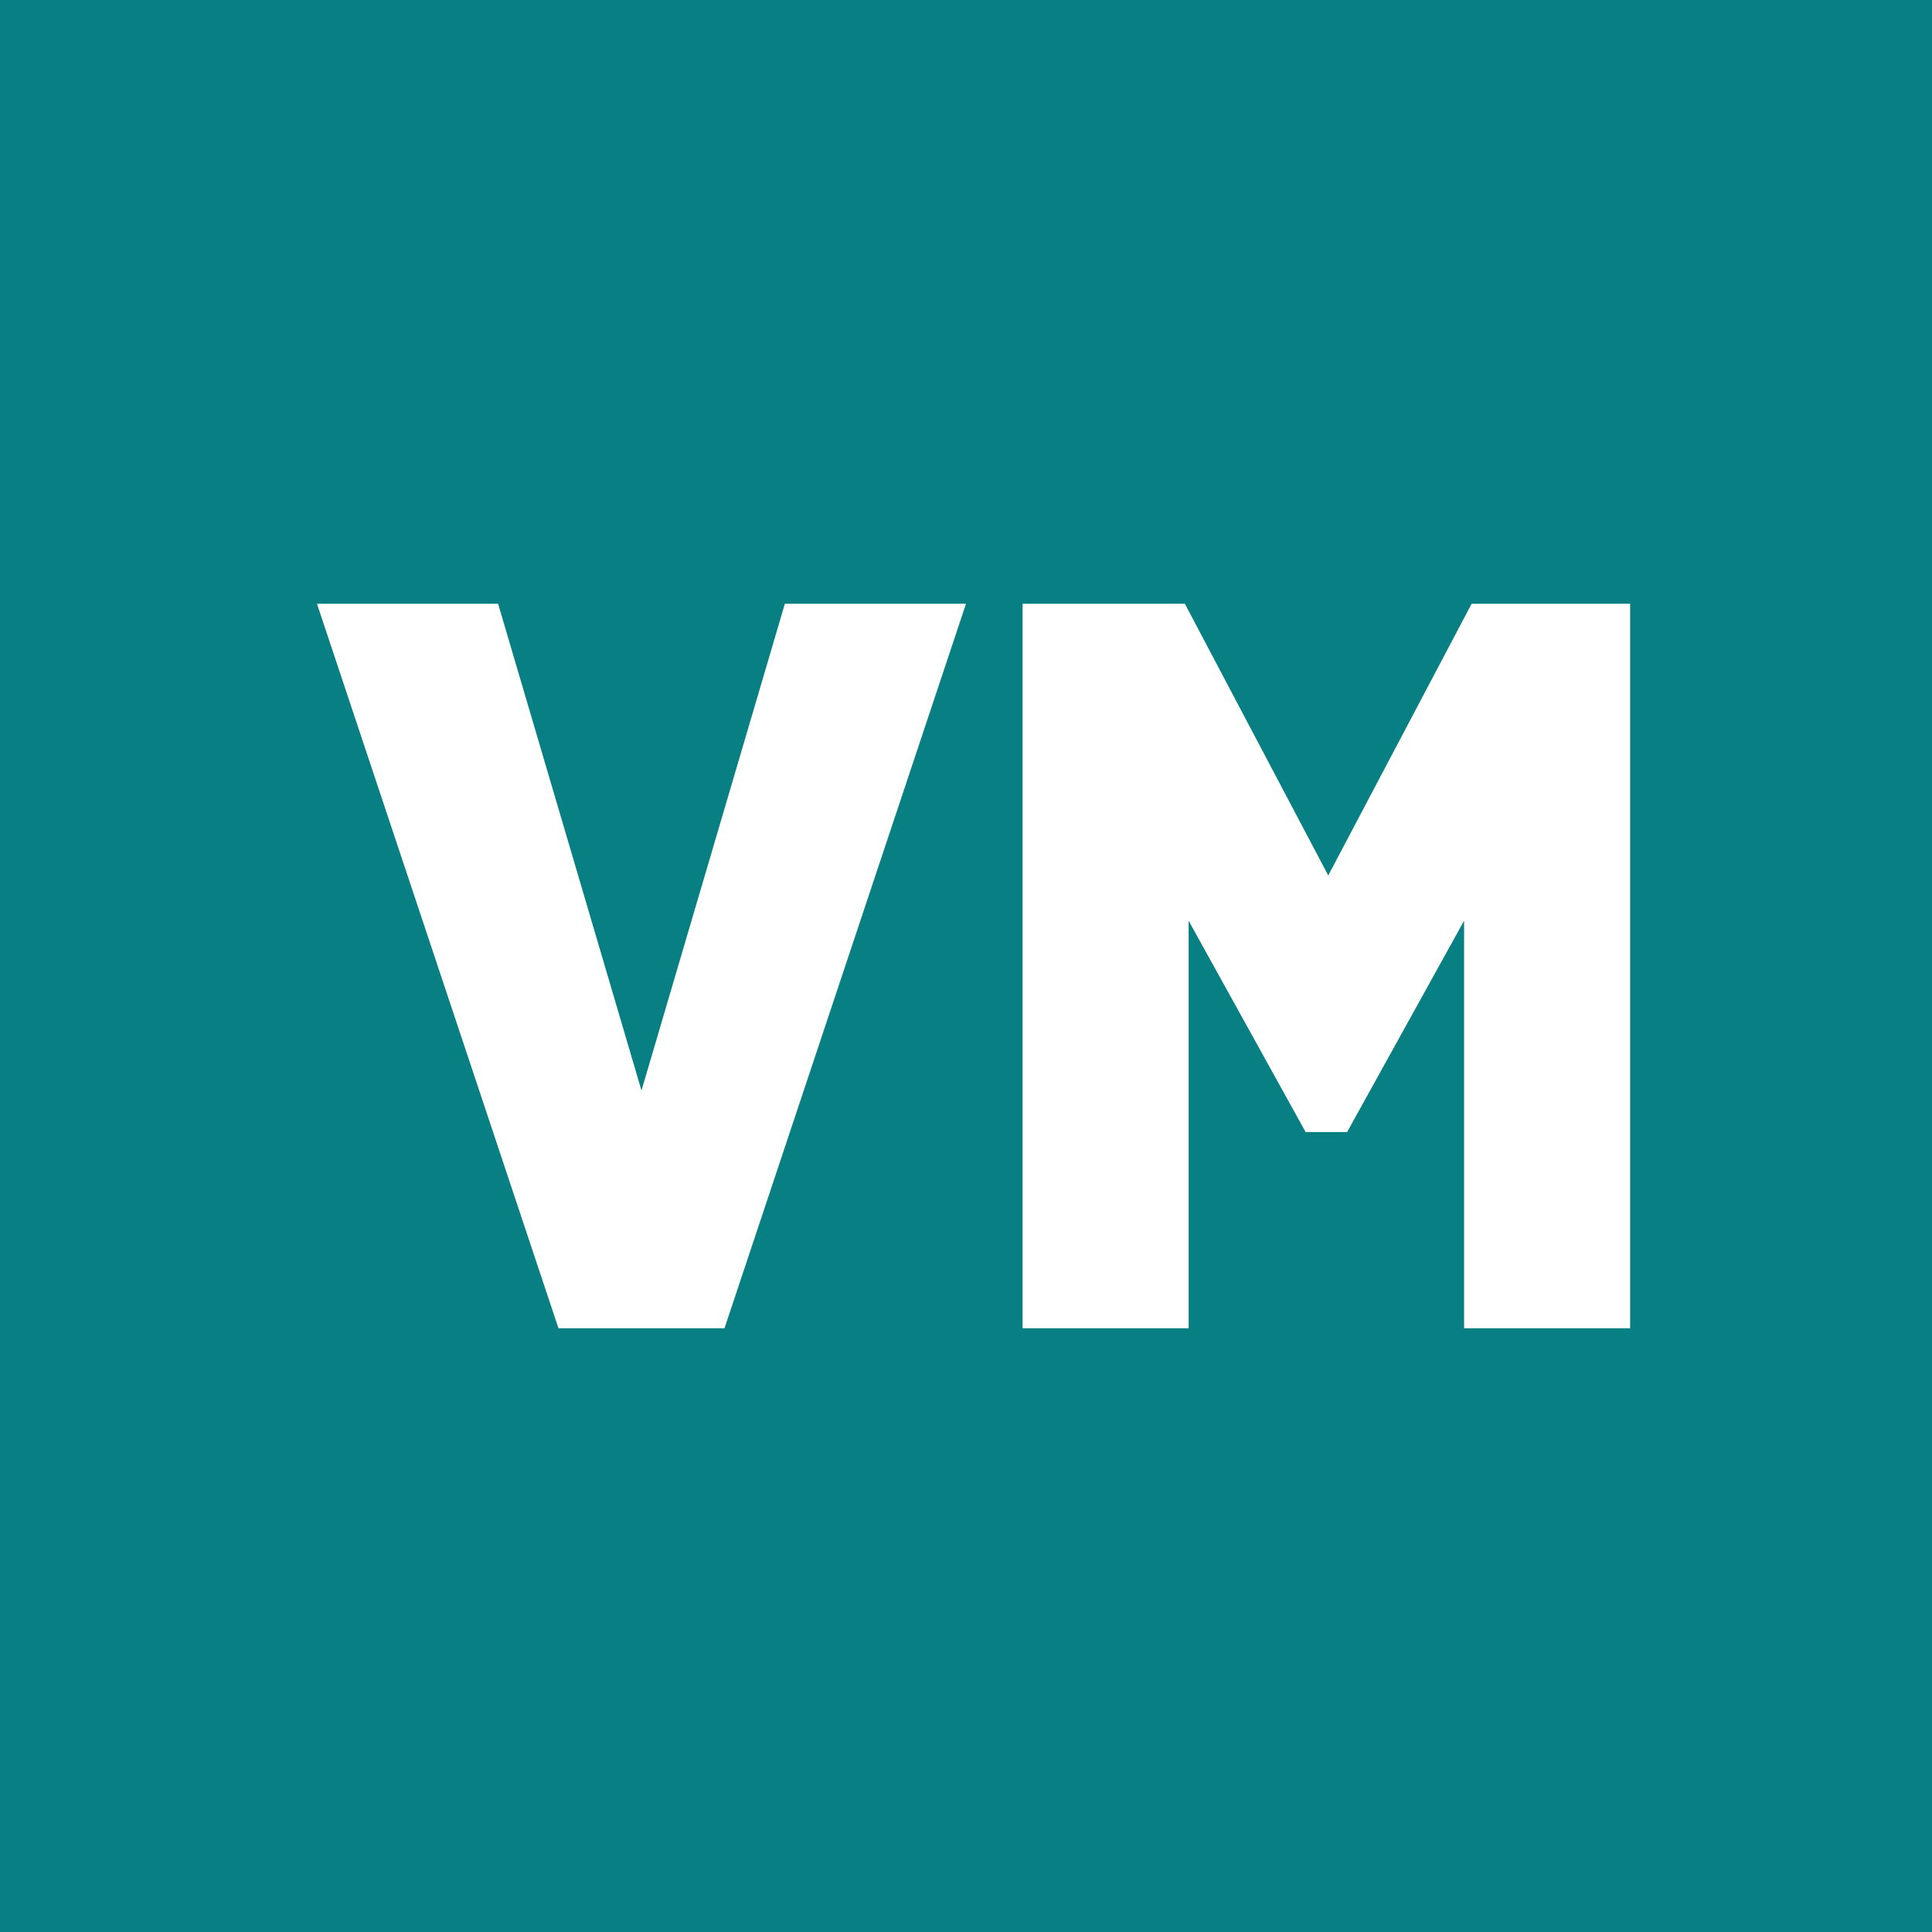
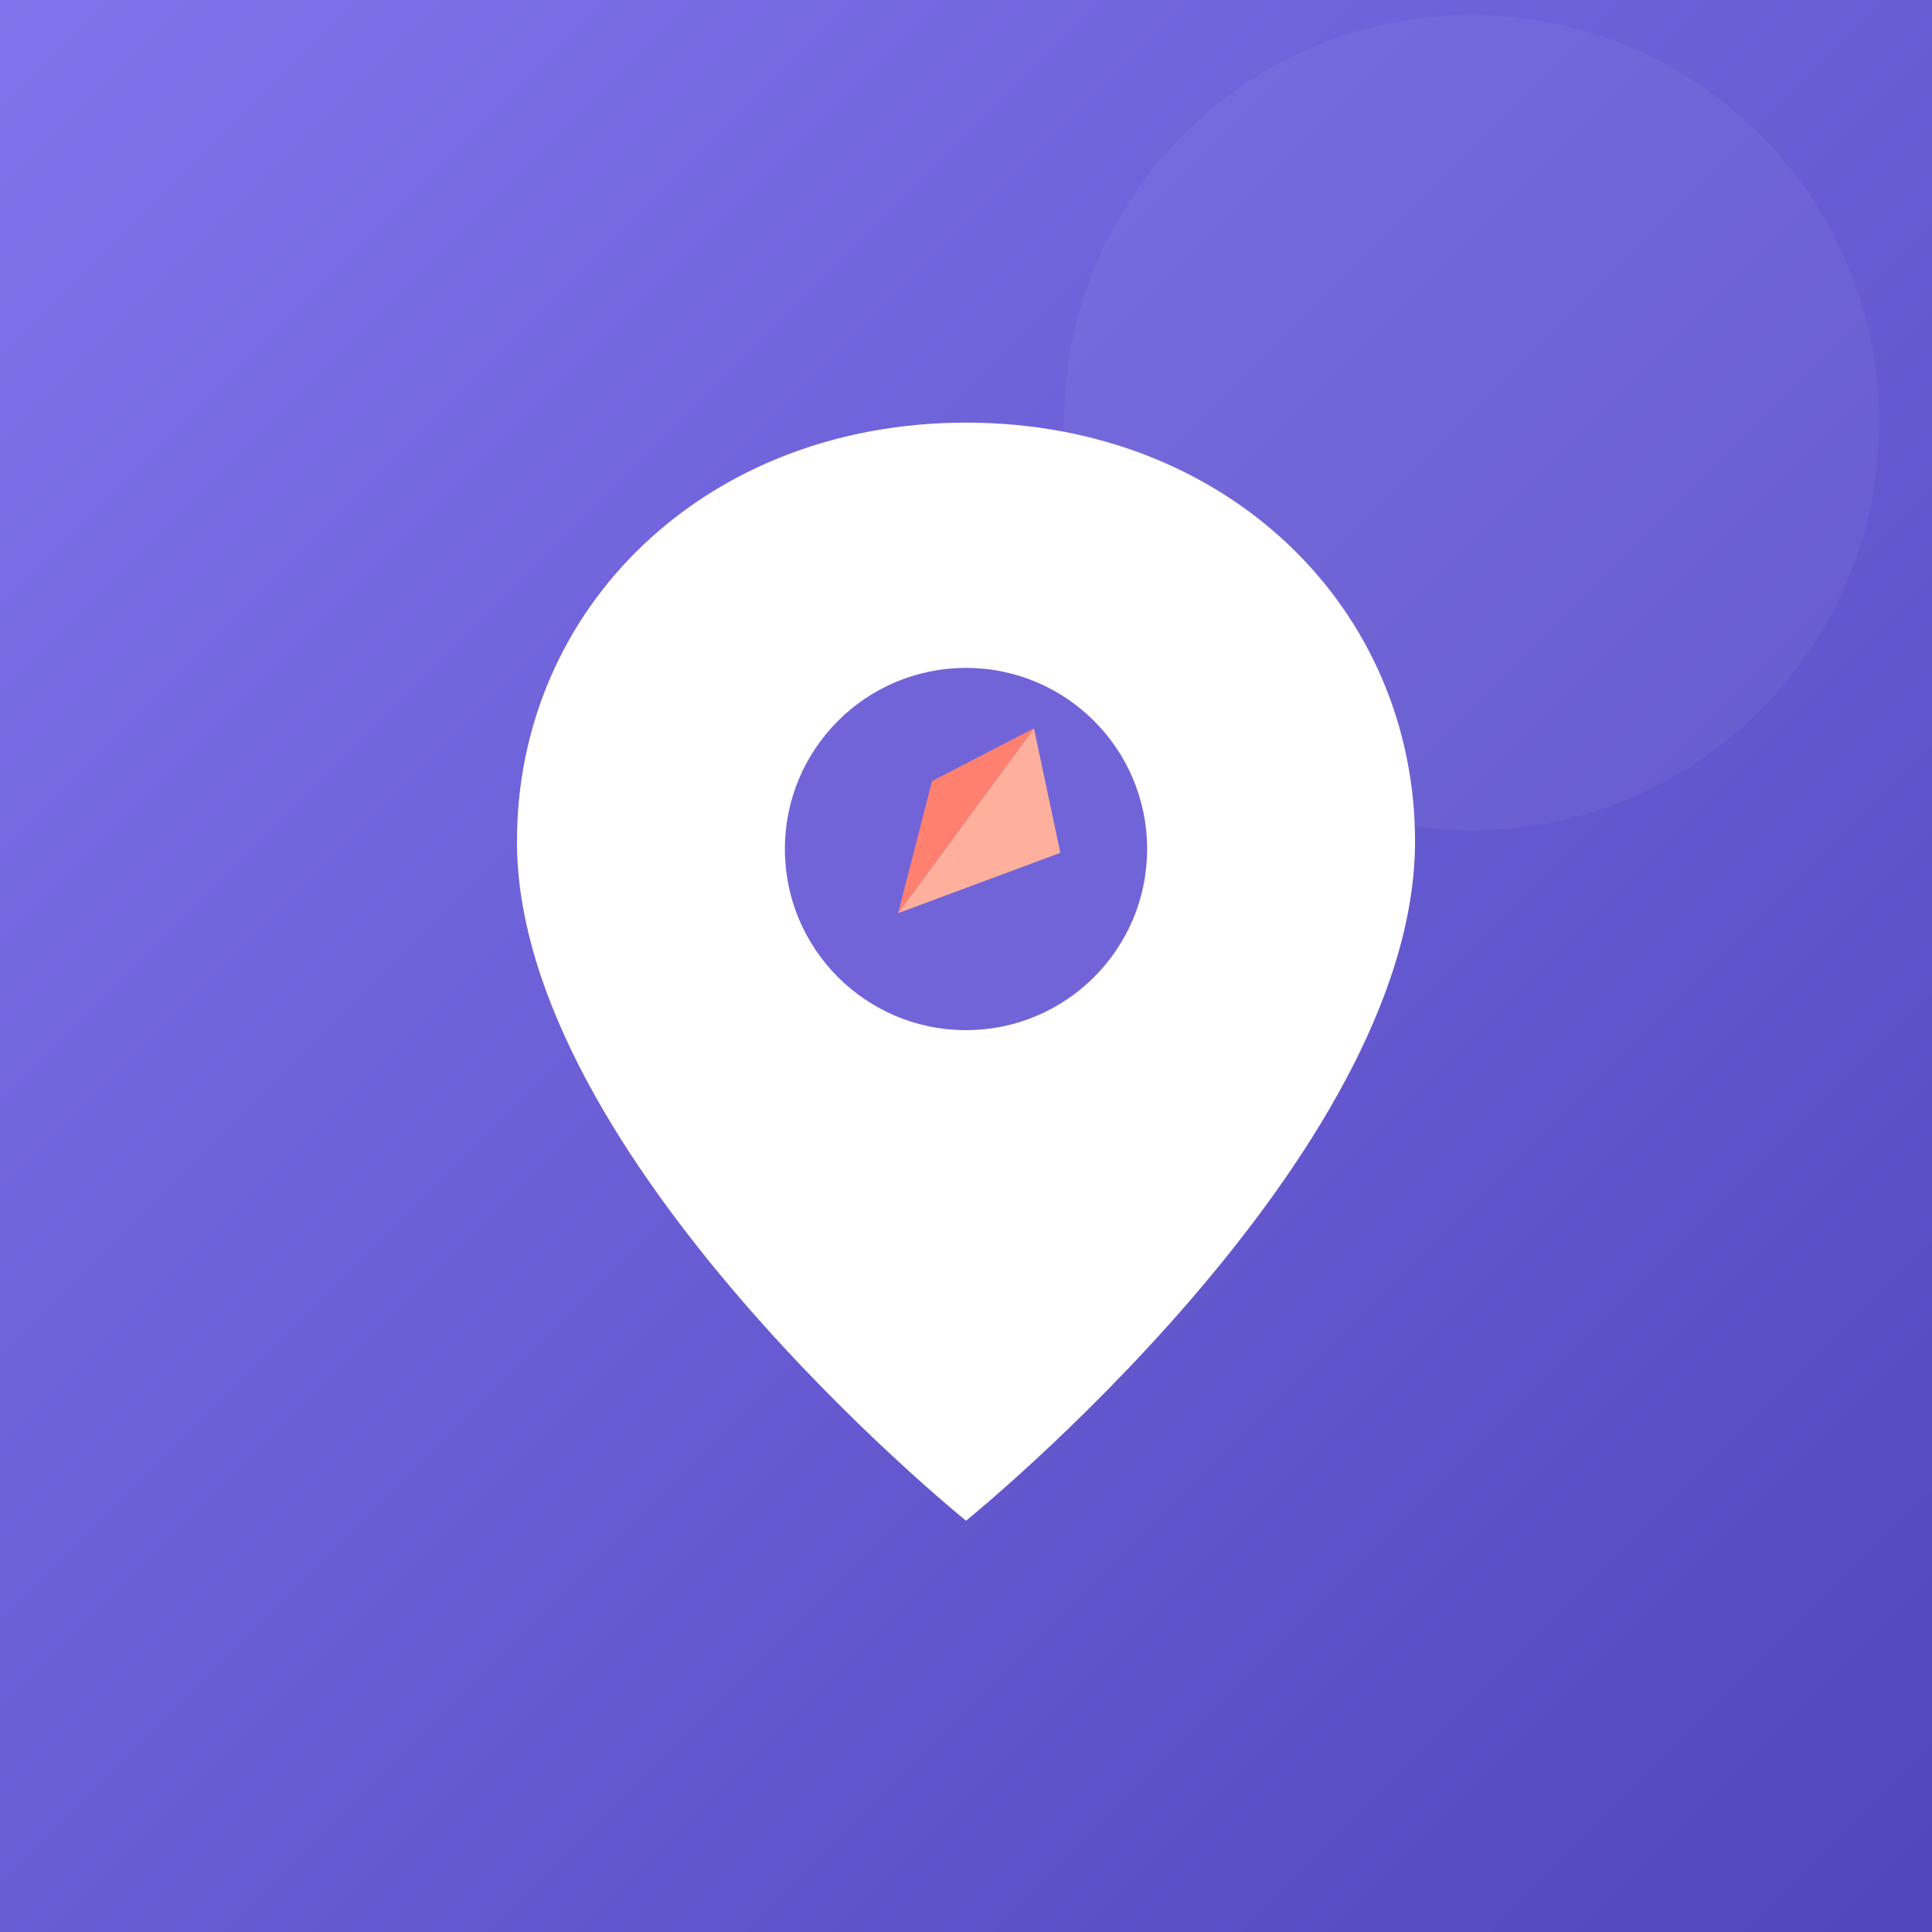
<svg xmlns="http://www.w3.org/2000/svg" width="512" height="512" viewBox="0 0 512 512" role="img" aria-labelledby="title">
-   <path fill="#087f82" d="M0 0h512v512H0z" />
-   <g fill="#fff">
-     <path d="M84 160h48l38 129 38-129h48l-64 192h-44z" />
-     <path d="M271 352V160h43l38 72 38-72h42v192h-44V244l-31 56h-11l-31-56v108z" />
-   </g>
+   <defs>
+     <linearGradient id="sky" x1="0" y1="0" x2="1" y2="1">
+       <stop stop-color="#8073EB" />
+       <stop offset="1" stop-color="#5147BD" />
+     </linearGradient>
+   </defs>
+   <path fill="url(#sky)" d="M0 0h512v512H0z" />
+   <circle cx="390" cy="112" r="108" fill="#fff" opacity=".045" />
+   <path d="M256 112c-69 0-119 49-119 111 0 84 119 180 119 180s119-96 119-180c0-62-50-111-119-111Z" fill="#fff" />
+   <circle cx="256" cy="225" r="48" fill="#7164D9" />
+   <path d="m238 242 36-49 7 33-43 16Z" fill="#FFB09D" />
+   <path d="m238 242 9-35 27-14-36 49Z" fill="#FF806F" />
</svg>
